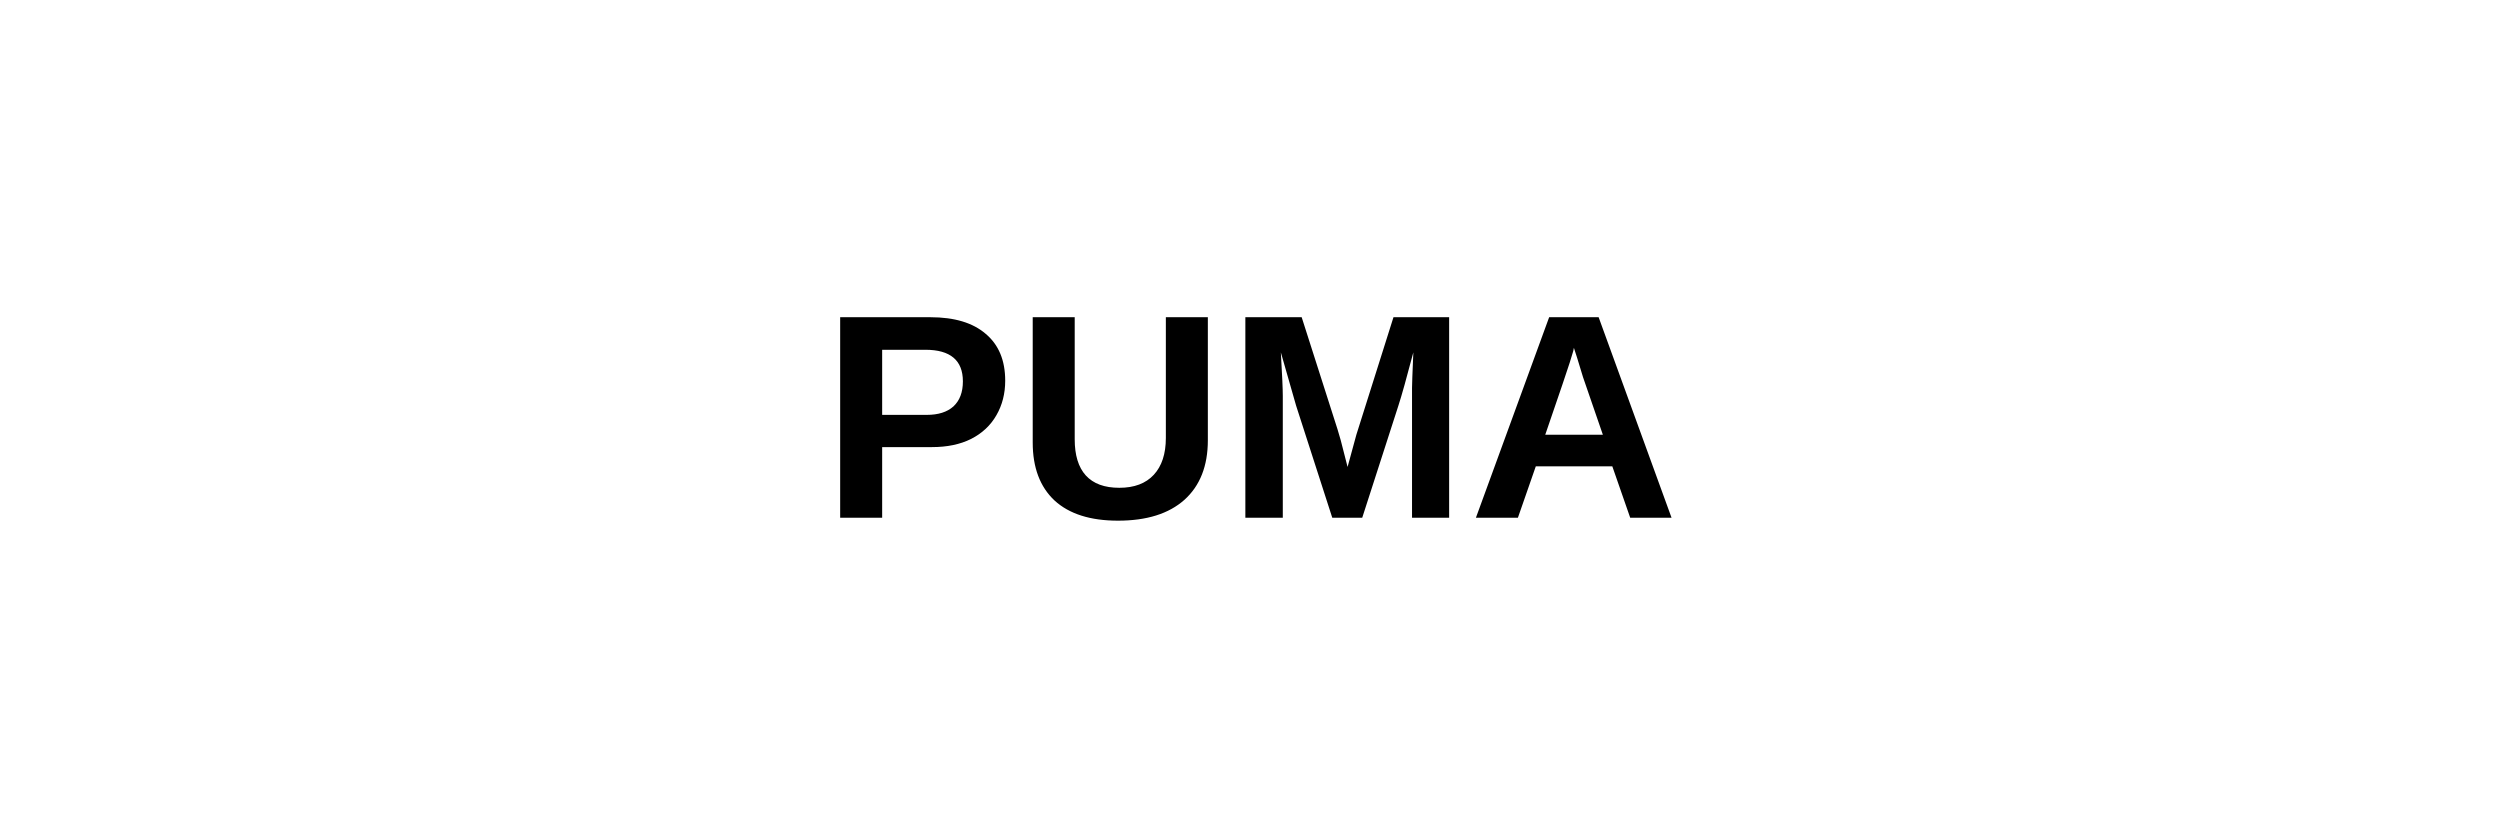
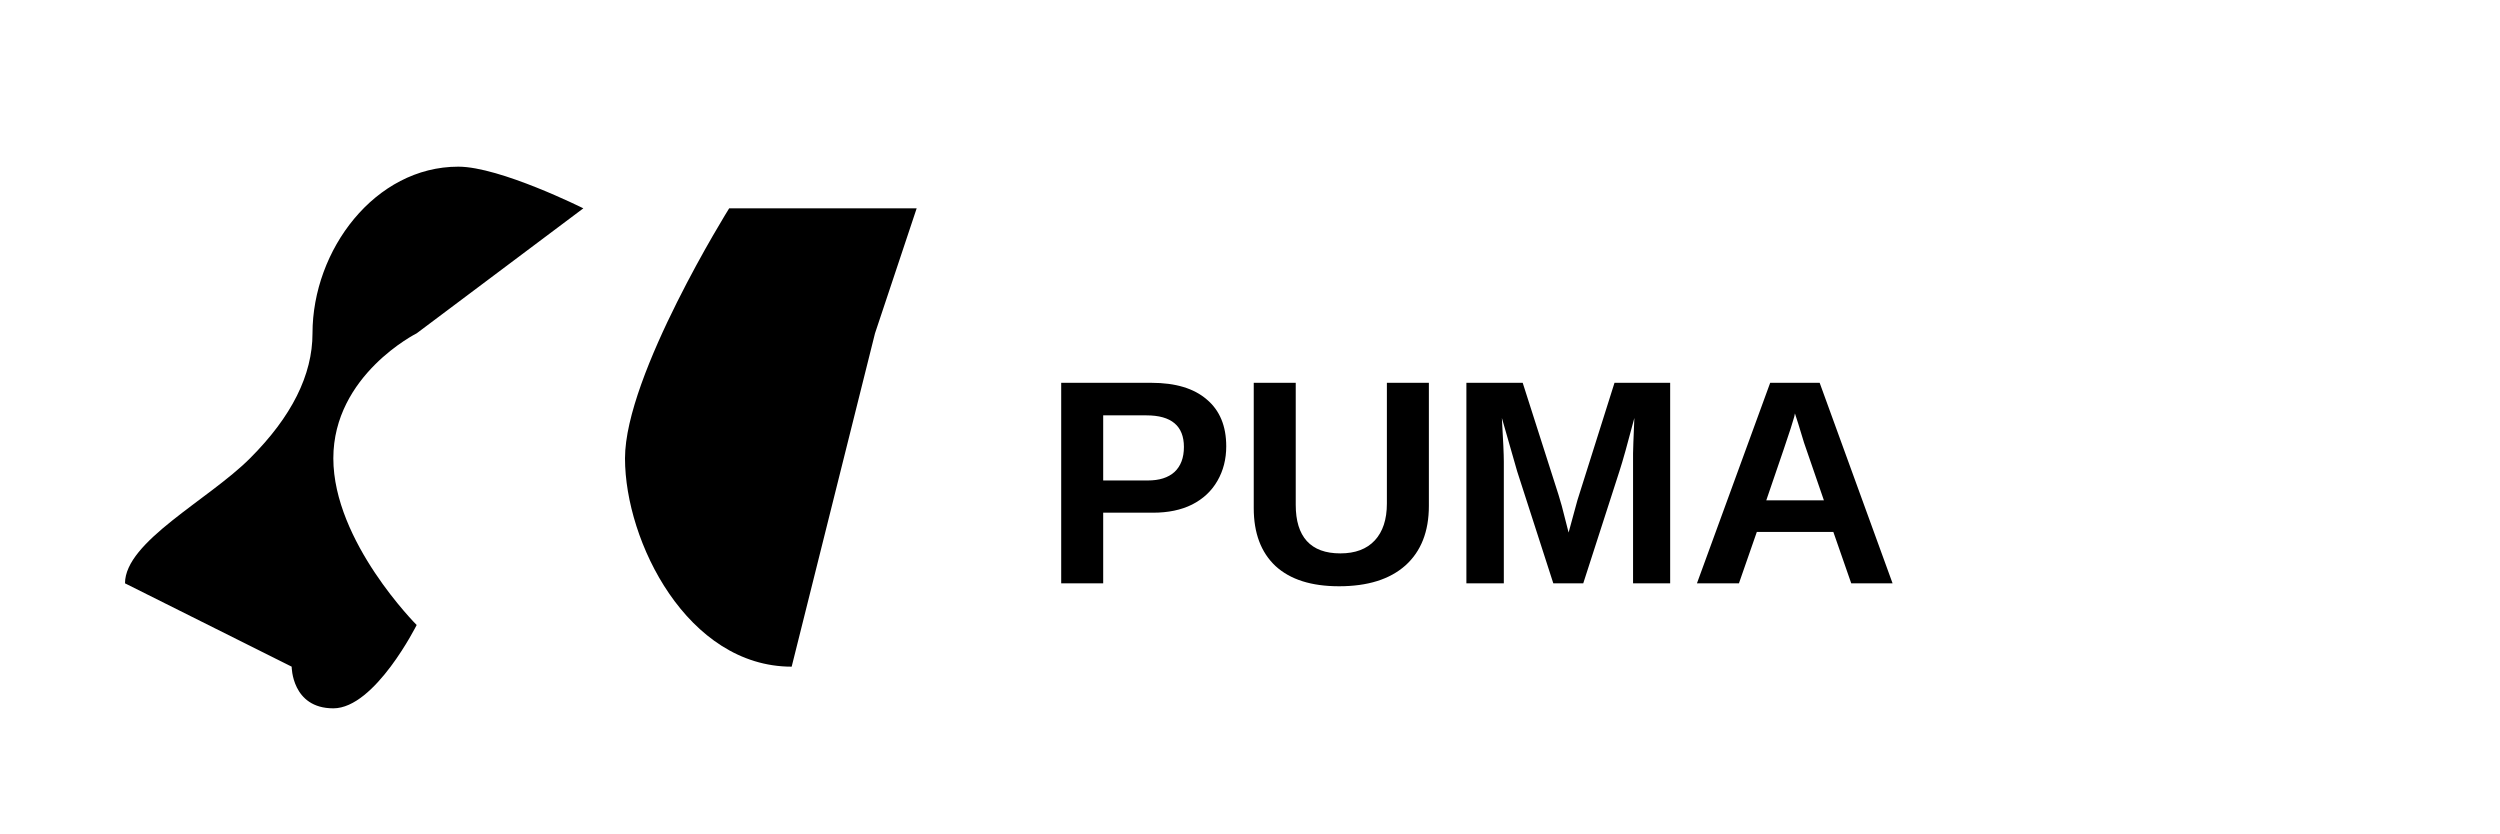
- <svg xmlns="http://www.w3.org/2000/svg" viewBox="0 0 120 40">
-   <text x="60" y="20" font-family="Arial, Helvetica, sans-serif" font-size="14" font-weight="bold" fill="#000000" text-anchor="middle" dominant-baseline="central">PUMA</text>
+ <svg xmlns="http://www.w3.org/2000/svg" viewBox="0 0 120 40" fill="none">
+   <path d="M20 30C20 30 16 26 16 22C16 18 20 16 20 16L28 10C28 10 24 8 22 8C18 8 15 12 15 16C15 18 14 20 12 22C10 24 6 26 6 28L14 32C14 32 14 34 16 34C18 34 20 30 20 30Z" fill="currentColor" />
+   <path d="M35 10C35 10 30 18 30 22C30 26 33 32 38 32L42 16L44 10H35Z" fill="currentColor" />
+   <text x="50" y="28" font-size="14" fill="currentColor" font-weight="800" font-family="Arial">PUMA</text>
</svg>
